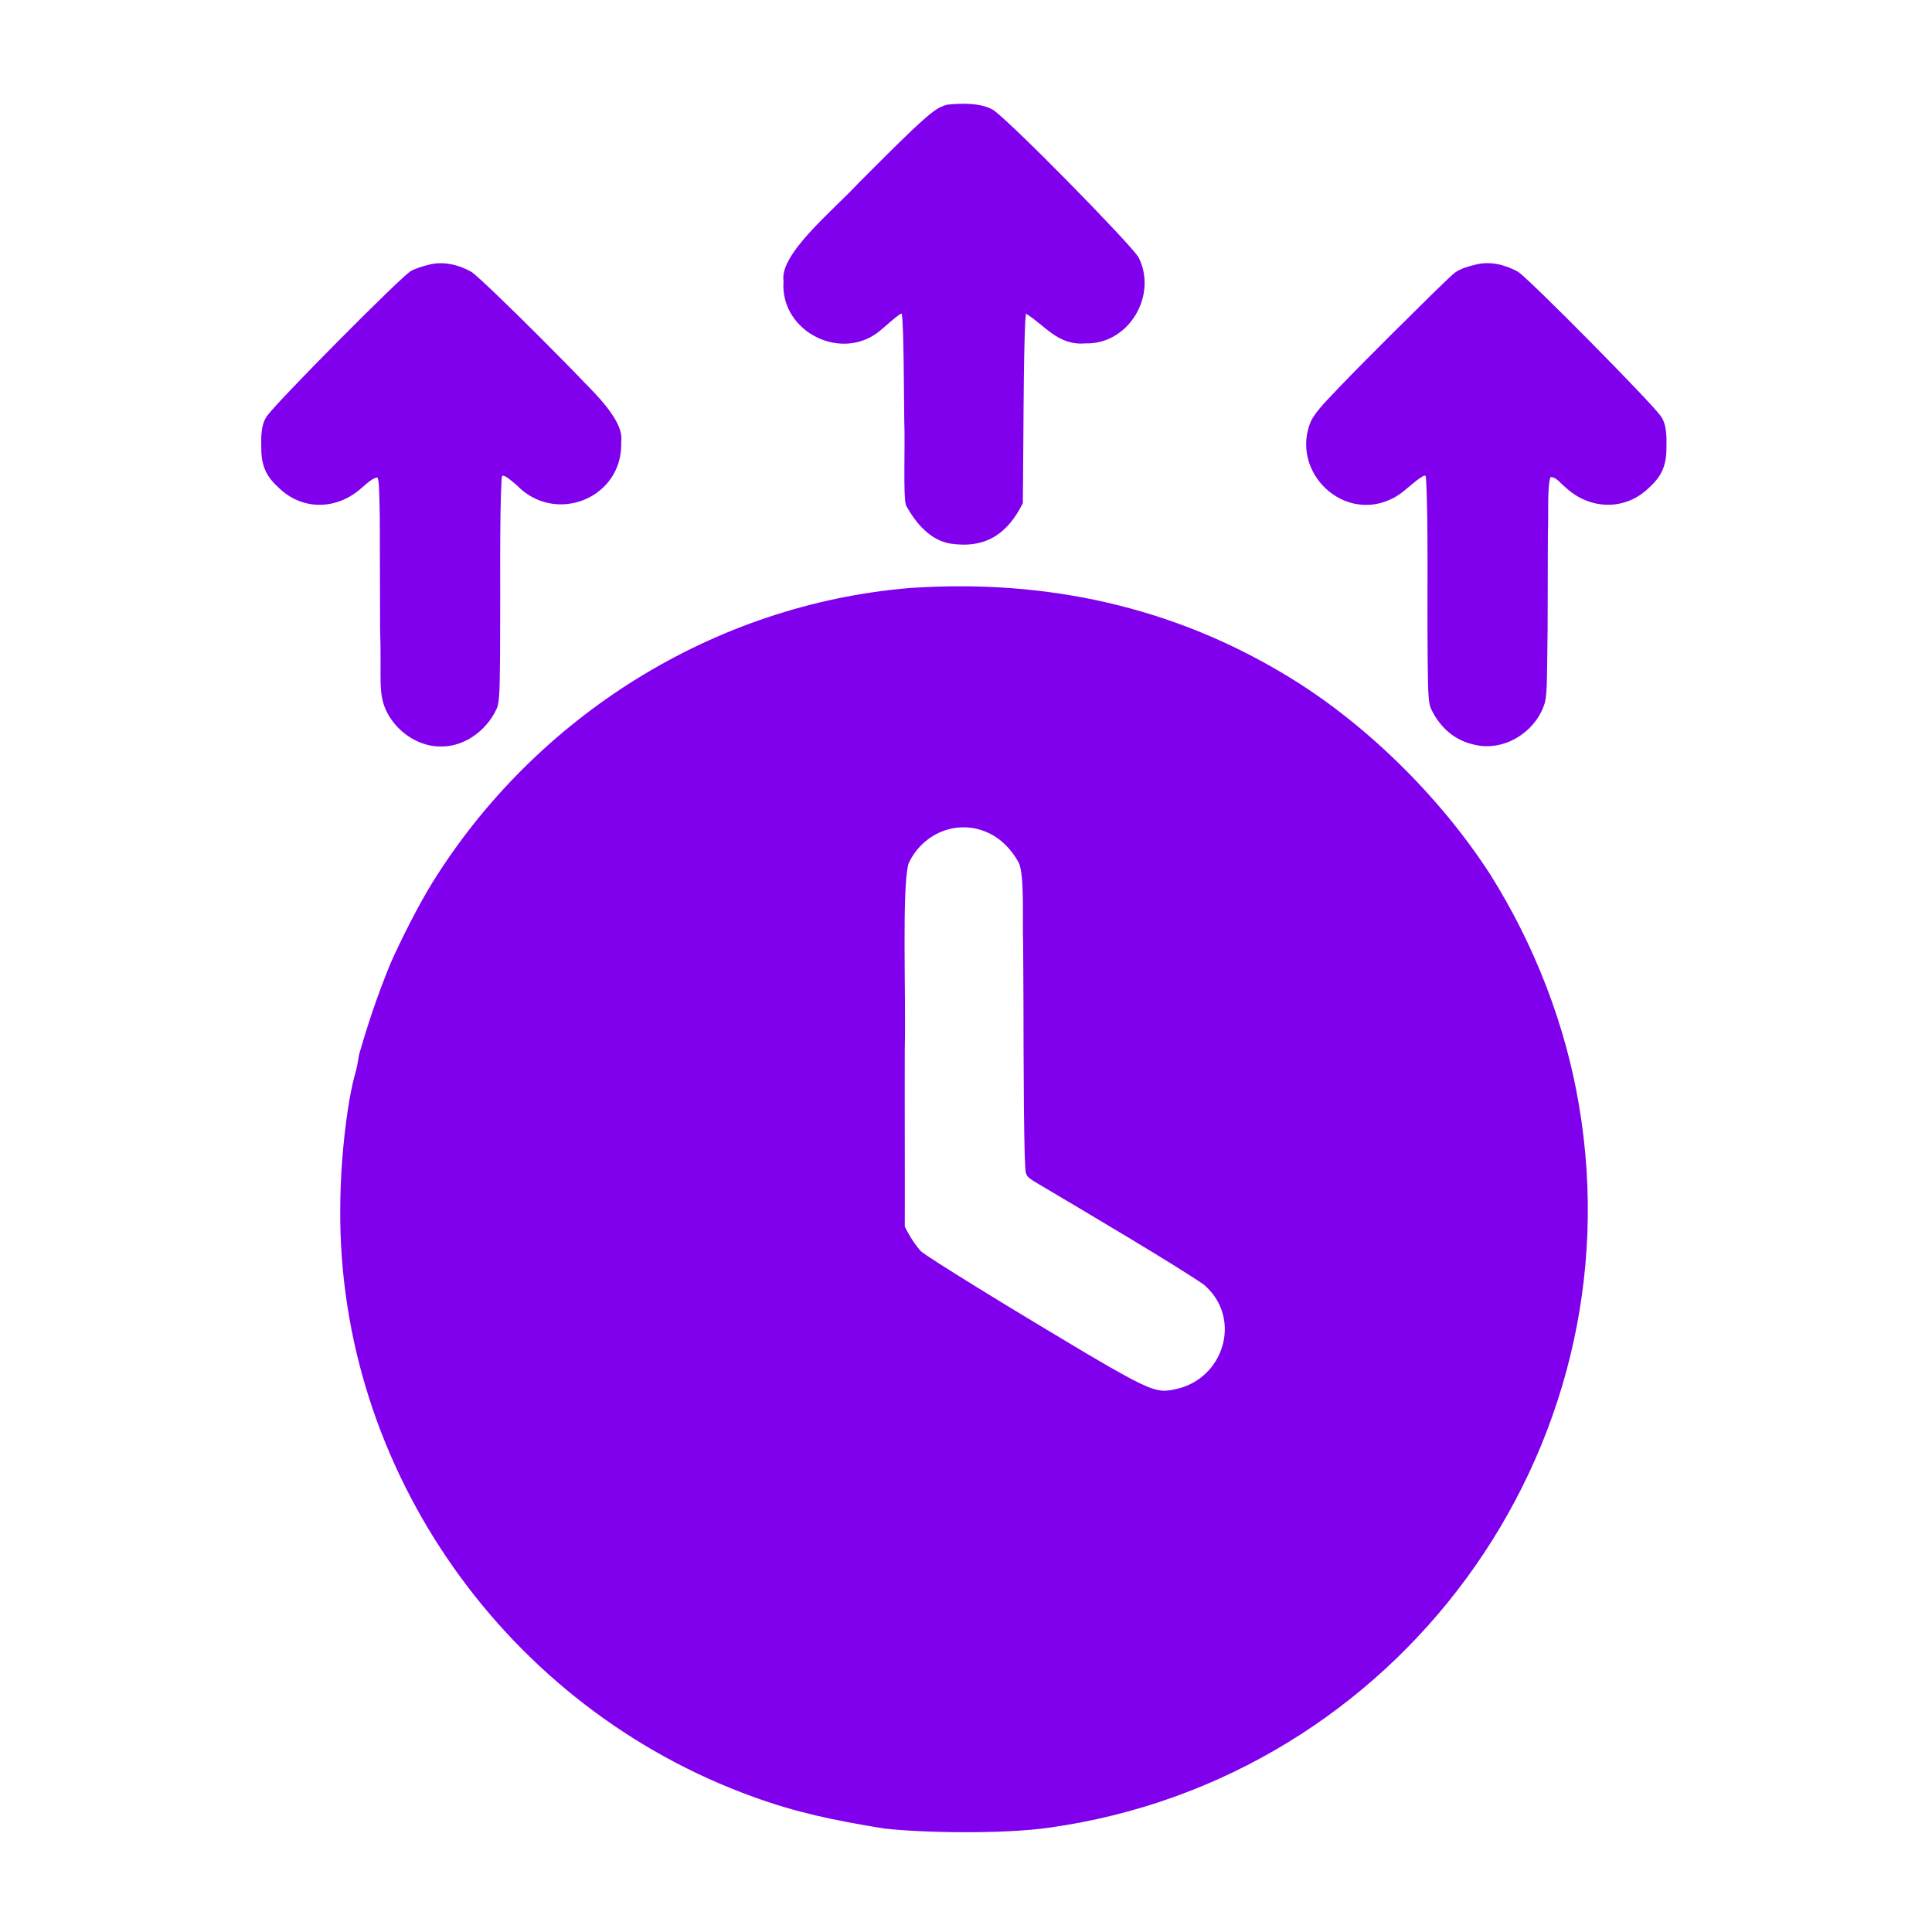
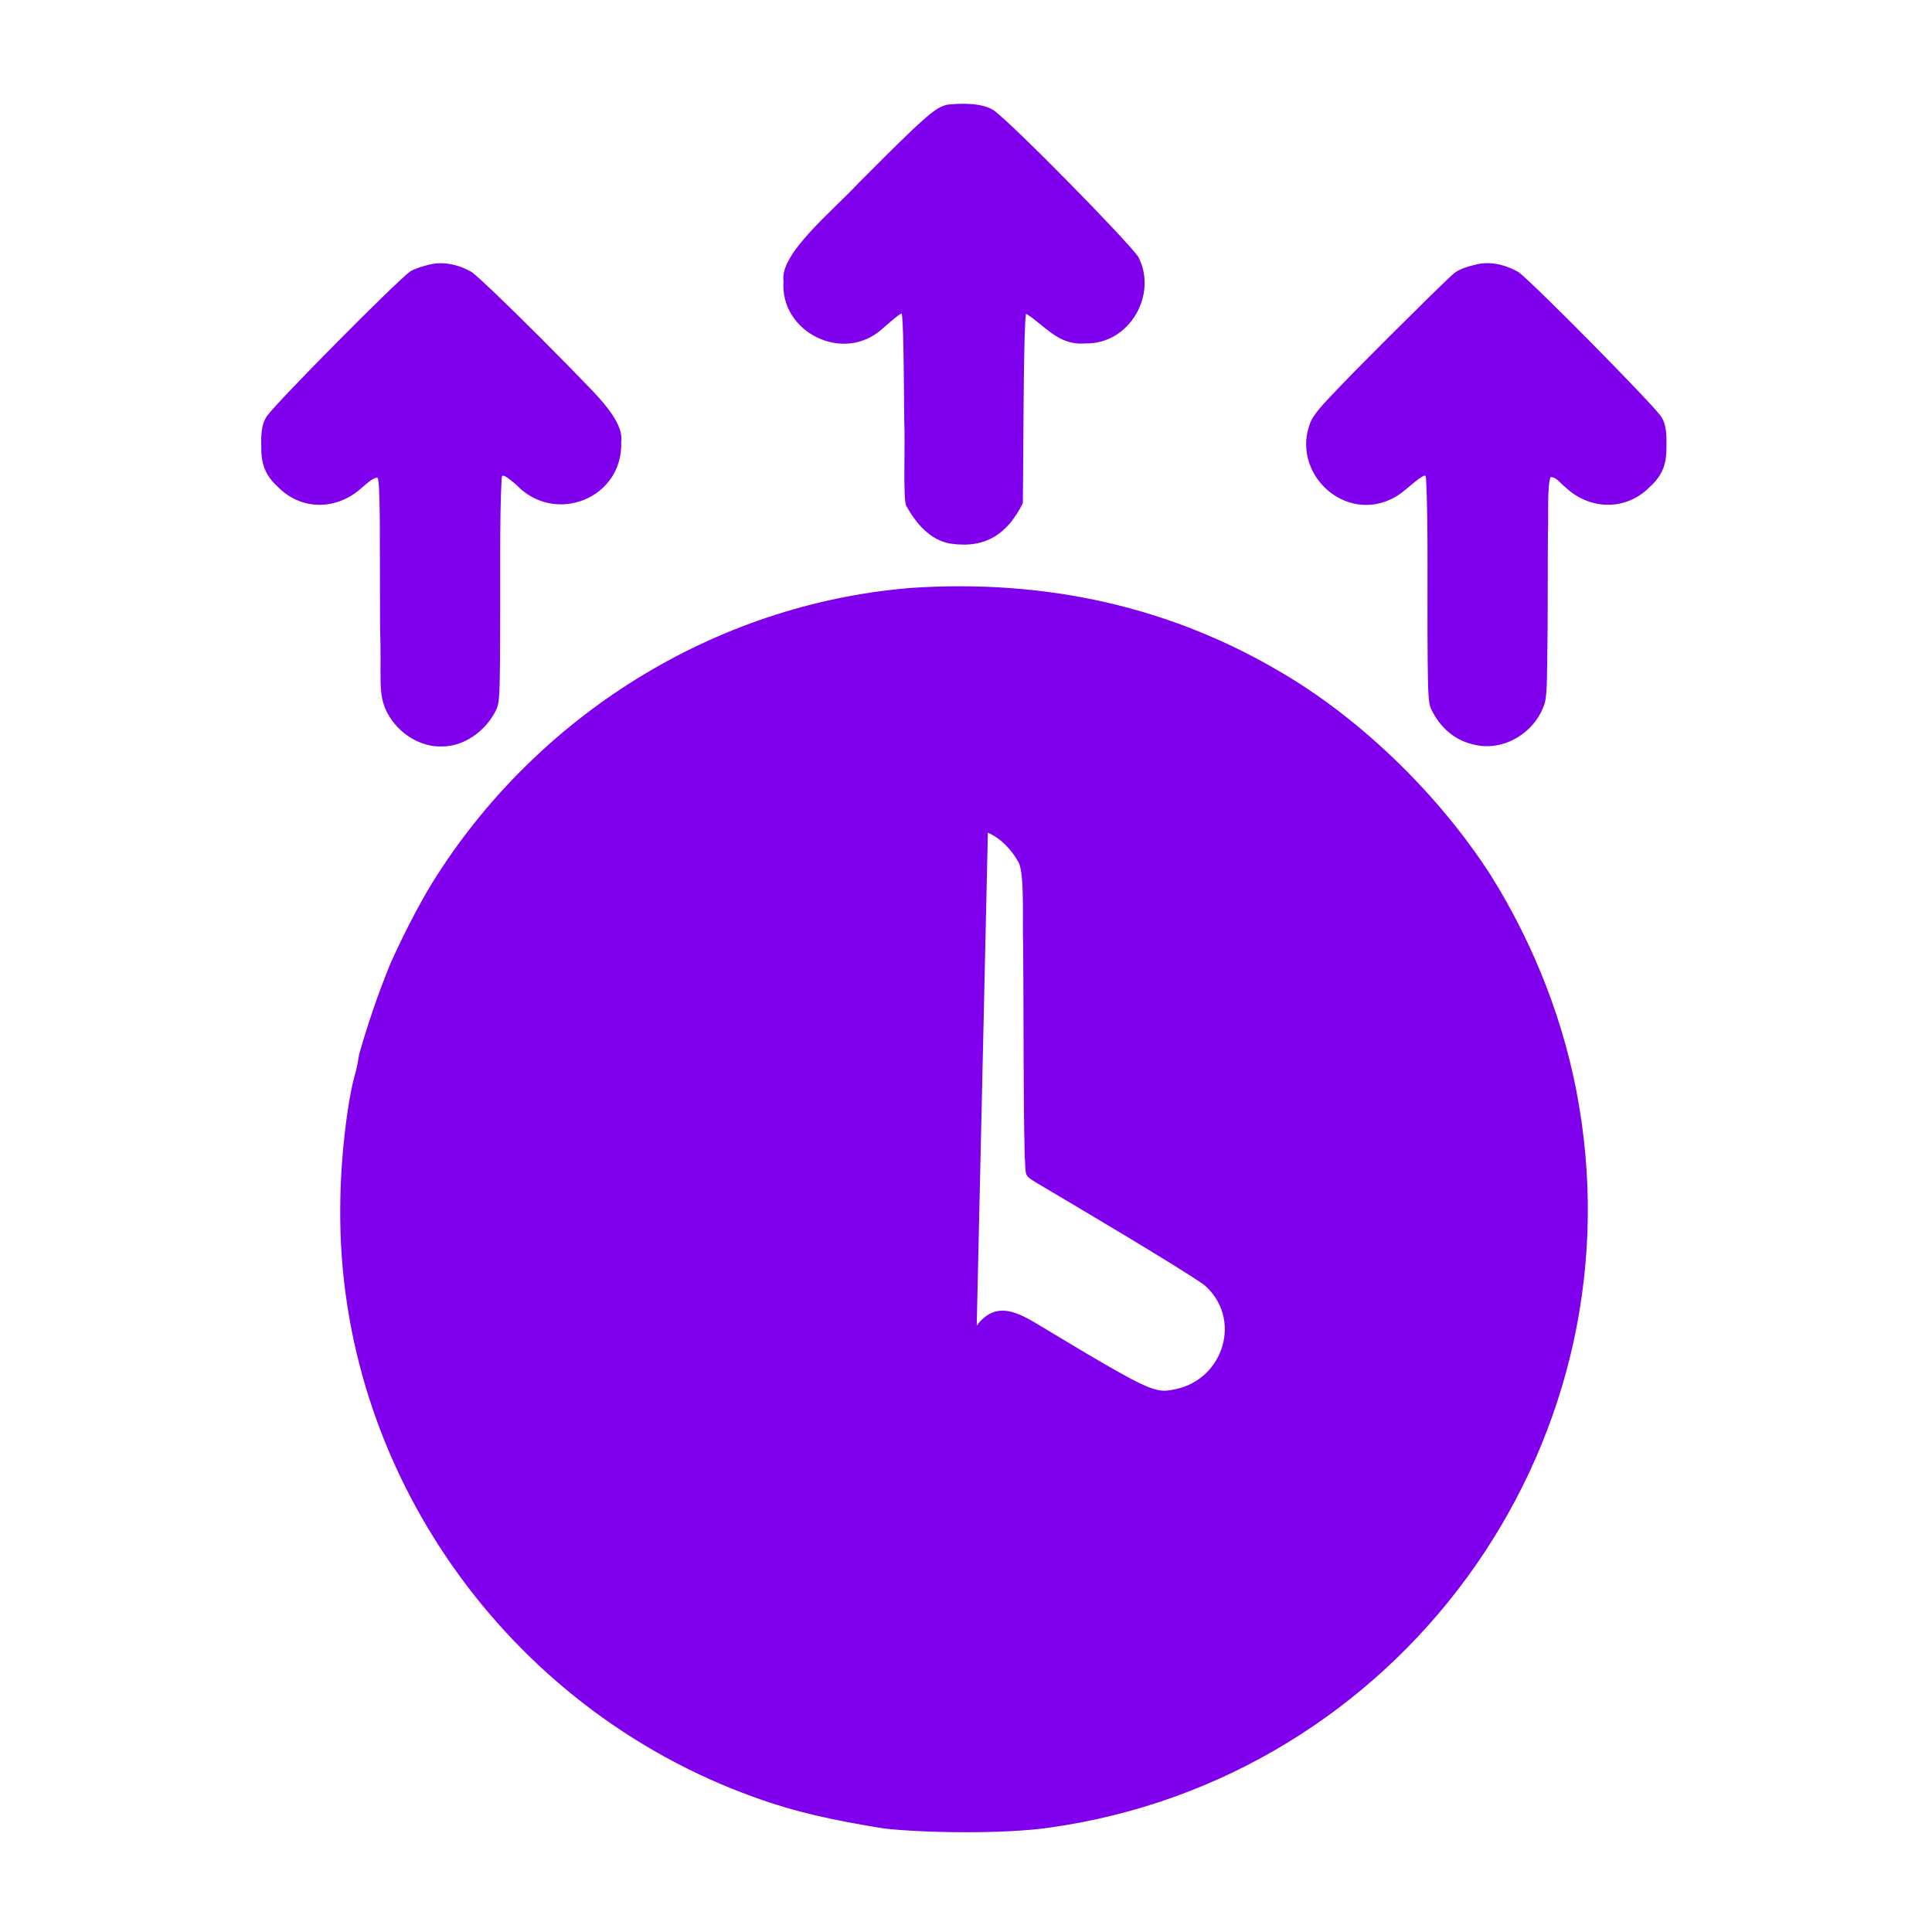
<svg xmlns="http://www.w3.org/2000/svg" version="1.1" id="Layer_1" x="0px" y="0px" viewBox="0 0 900 900" style="enable-background:new 0 0 900 900;" xml:space="preserve">
  <style type="text/css">
	.st0{fill:#8000ED;;}
</style>
  <g transform="translate(0,900) scale(0.1,-0.1)">
    <path class="st0" d="M4410.7,8512c-41.5-11.3-67.5-30.5-157.1-113.6c-84.2-80.1-166.2-162.9-251.4-248.2   c-123.1-132.7-372.1-333.5-352.2-459.5c-18.6-237.8,278.1-385.5,458.1-224c25.9,21.3,56,50,79.1,65.8c12.3,8.2,13.4,7.5,13.8,4.6   c9.4-54.7,9.7-376,11.4-495.1c4.9-123.1-6.1-355.2,8.4-396.7c43.6-79.7,110.4-161.6,206.7-177.7c164.1-24.2,265.7,45.2,337.2,188.2   c1.6,99,2.9,439.2,4.9,586.3c1.5,111.1,4.2,272.1,10.1,296.7c89.1-55.5,149.7-149.3,275.7-138.5c205.3-5.9,339.3,227.5,247,403.6   c-57.5,81.5-585.9,620-674.5,683.2c-57.6,35.3-154.5,32.1-216.3,25.1L4410.7,8512z" />
    <path class="st0" d="M1995.3,7766.2c-28.7-7-64.3-18.4-84-30.3c-63.7-45.5-610.7-597.3-665.8-671.6c-31-41-29.3-101.8-28.3-153.1   c0-86.3,27.1-134.6,83.2-185.2c110.7-106.4,272.2-101.6,386.4,3.1c20.4,16.5,43.4,40.9,68.9,46.4c5.8-1,5.6-8.1,7.9-22.4   c3-20.3,6.2-150.4,5.8-213.3c1-153.3,0.1-314.5,1.2-467.2c8.4-236.6-13.4-305.3,34.8-395.7c49.2-91.7,150.4-157.6,252.6-154.2   c102.1-0.6,205,69.6,254,172c11.8,24.1,15.8,52,17.2,223.3c0.3,34.4,0.4,62.6,0.5,97.6c1.8,207.6-3.2,580,6.9,750.6   c0.6,5.6,0.9,10.6,2.1,15.9c9.3,11.7,56.7-33.2,67.8-41.7c179.7-188,497.2-61.9,487.3,201.5c12,77-72.2,176.7-166.8,271.7   c-65.7,69-132.1,134.9-207.1,210.8c-152.6,152.5-284.9,280-322,308c-58.9,34-132.7,52.3-200.6,34.4L1995.3,7766.2z" />
    <path class="st0" d="M6870.1,7766.3c-31.7-7.7-64.8-17.4-89.3-34.1c-20.4-12.3-178.9-171.3-307.4-298.3   c-79.7-80.1-155.4-155.4-229.3-232.3c-53.8-58.2-109.1-108.8-137-162.8c-101-237.7,156.6-485,390.7-355.1   c45,25.1,84.2,70.1,128.8,96.8c17.4,9.4,14.6,0.6,16.4-11.5c11.3-186.9,4.9-584.1,7.4-804c0.1-15.5,0.2-30.3,0.3-47   c1.4-171.3,5.4-199.3,17.2-223.3c40.7-83.6,108.3-144,198.9-163.5c138.7-34.8,289.8,58.4,330.4,197.6c11.3,47.3,9,143.7,12.2,340.8   c1.1,144.2,0.2,300,1.4,446.3c3.4,87.4-3.8,214.4,11.8,261.5c28.1,1,48.2-31.3,69.5-47.1c112.5-106,277.9-110.5,387.6-4.2   c56,50.6,83.3,98.9,83.2,185.2c0.9,51.2,2.8,112.1-28.3,153c-54.8,73.2-591,616-660.9,668.5c-60.8,33.6-129.9,52.5-201.4,34.1   L6870.1,7766.3z" />
-     <path class="st0" d="M4239.4,6260.9c-915-75.8-1744.7-598.5-2225.9-1373.6c-66.6-107.9-148.4-270.9-195.5-377.8   c-61-149.7-104.2-279.1-145.2-421.8c-5.3-31.2-10.2-65.8-20.5-97c-12.1-44.8-23-101-32.6-164.4c-21.8-147.8-34.5-308.2-34.7-458.4   c-9.3-1219.3,778-2325.5,1925.8-2739c198.3-72,372.7-108.8,605.5-146.5c171.1-20,551.5-28.2,773.9,4   c1619.6,227.8,2739.7,1753.7,2465.1,3366.4c-62.3,370.1-204,740.7-413.1,1073.5c-232.5,360.4-587.5,713.6-966.7,937.3   c-514.7,306.7-1094.6,440.3-1734.3,397.5L4239.4,6260.9z M4601.9,5121c60.4-26.2,111-79.8,142.7-137.8   c29.7-54.5,17.2-280,21.6-379.2c3-302.2-0.1-703.2,7.5-993.5c6.5-92.8-8-83,68.7-128.8c196.9-116.6,639.3-378.2,766.9-467   c180.8-156.6,91-441.7-136.1-486.6c-55.4-12.4-87.5-12.9-205.5,49.2c-146.9,79.8-248.2,142.9-421.7,246.6   c-96.6,57.9-204.9,123.9-296,180.1c-140.7,87-241.9,151.5-260.1,167.2c-24.2,27.2-43.7,56.2-61.5,89.1   c-4.3,8.1-11.8,19.5-13.6,27.3c0.9,59-0.7,644.5,0,826.9c6,253-14.5,750.8,17.7,863.3c65.1,140.2,225.3,207.9,367.6,144.1   L4601.9,5121z" />
+     <path class="st0" d="M4239.4,6260.9c-915-75.8-1744.7-598.5-2225.9-1373.6c-66.6-107.9-148.4-270.9-195.5-377.8   c-61-149.7-104.2-279.1-145.2-421.8c-5.3-31.2-10.2-65.8-20.5-97c-12.1-44.8-23-101-32.6-164.4c-21.8-147.8-34.5-308.2-34.7-458.4   c-9.3-1219.3,778-2325.5,1925.8-2739c198.3-72,372.7-108.8,605.5-146.5c171.1-20,551.5-28.2,773.9,4   c1619.6,227.8,2739.7,1753.7,2465.1,3366.4c-62.3,370.1-204,740.7-413.1,1073.5c-232.5,360.4-587.5,713.6-966.7,937.3   c-514.7,306.7-1094.6,440.3-1734.3,397.5L4239.4,6260.9z M4601.9,5121c60.4-26.2,111-79.8,142.7-137.8   c29.7-54.5,17.2-280,21.6-379.2c3-302.2-0.1-703.2,7.5-993.5c6.5-92.8-8-83,68.7-128.8c196.9-116.6,639.3-378.2,766.9-467   c180.8-156.6,91-441.7-136.1-486.6c-55.4-12.4-87.5-12.9-205.5,49.2c-146.9,79.8-248.2,142.9-421.7,246.6   c-96.6,57.9-204.9,123.9-296,1.0.2c-140.7,87-241.9,151.5-260.1,167.2c-24.2,27.2-43.7,56.2-61.5,89.1   c-4.3,8.1-11.8,19.5-13.6,27.3c0.9,59-0.7,644.5,0,826.9c6,253-14.5,750.8,17.7,863.3c65.1,140.2,225.3,207.9,367.6,144.1   L4601.9,5121z" />
  </g>
</svg>
